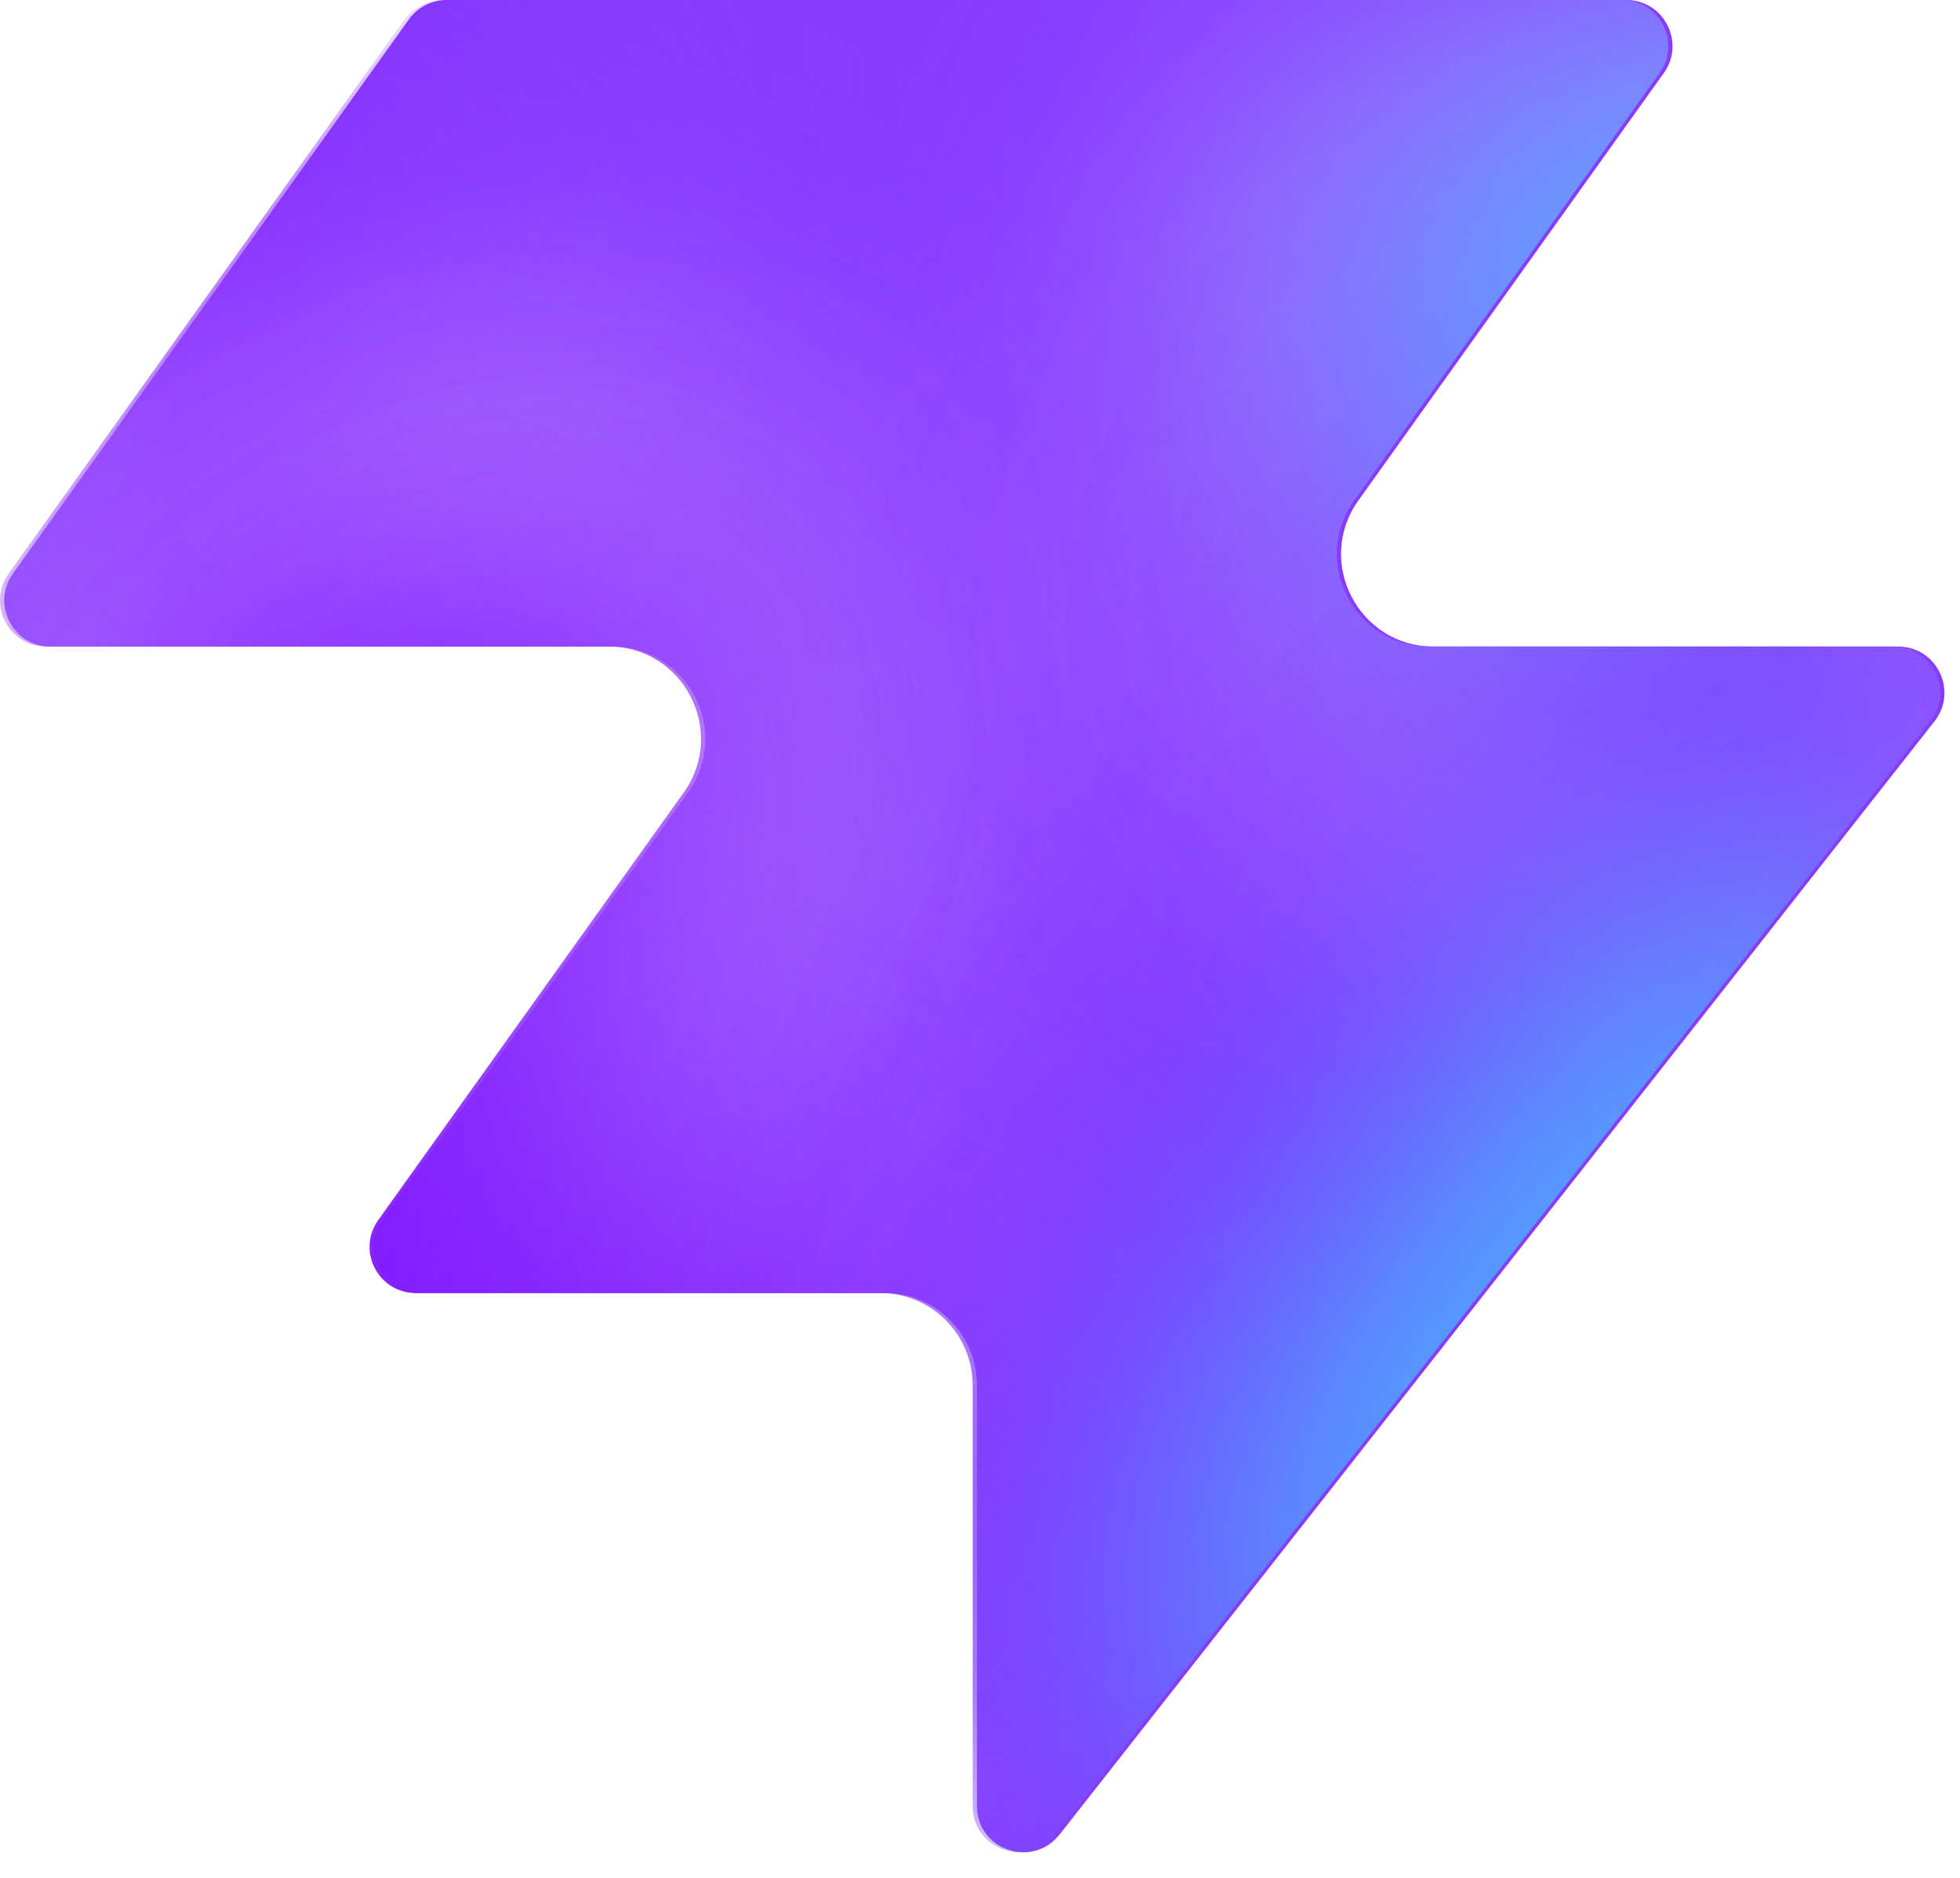
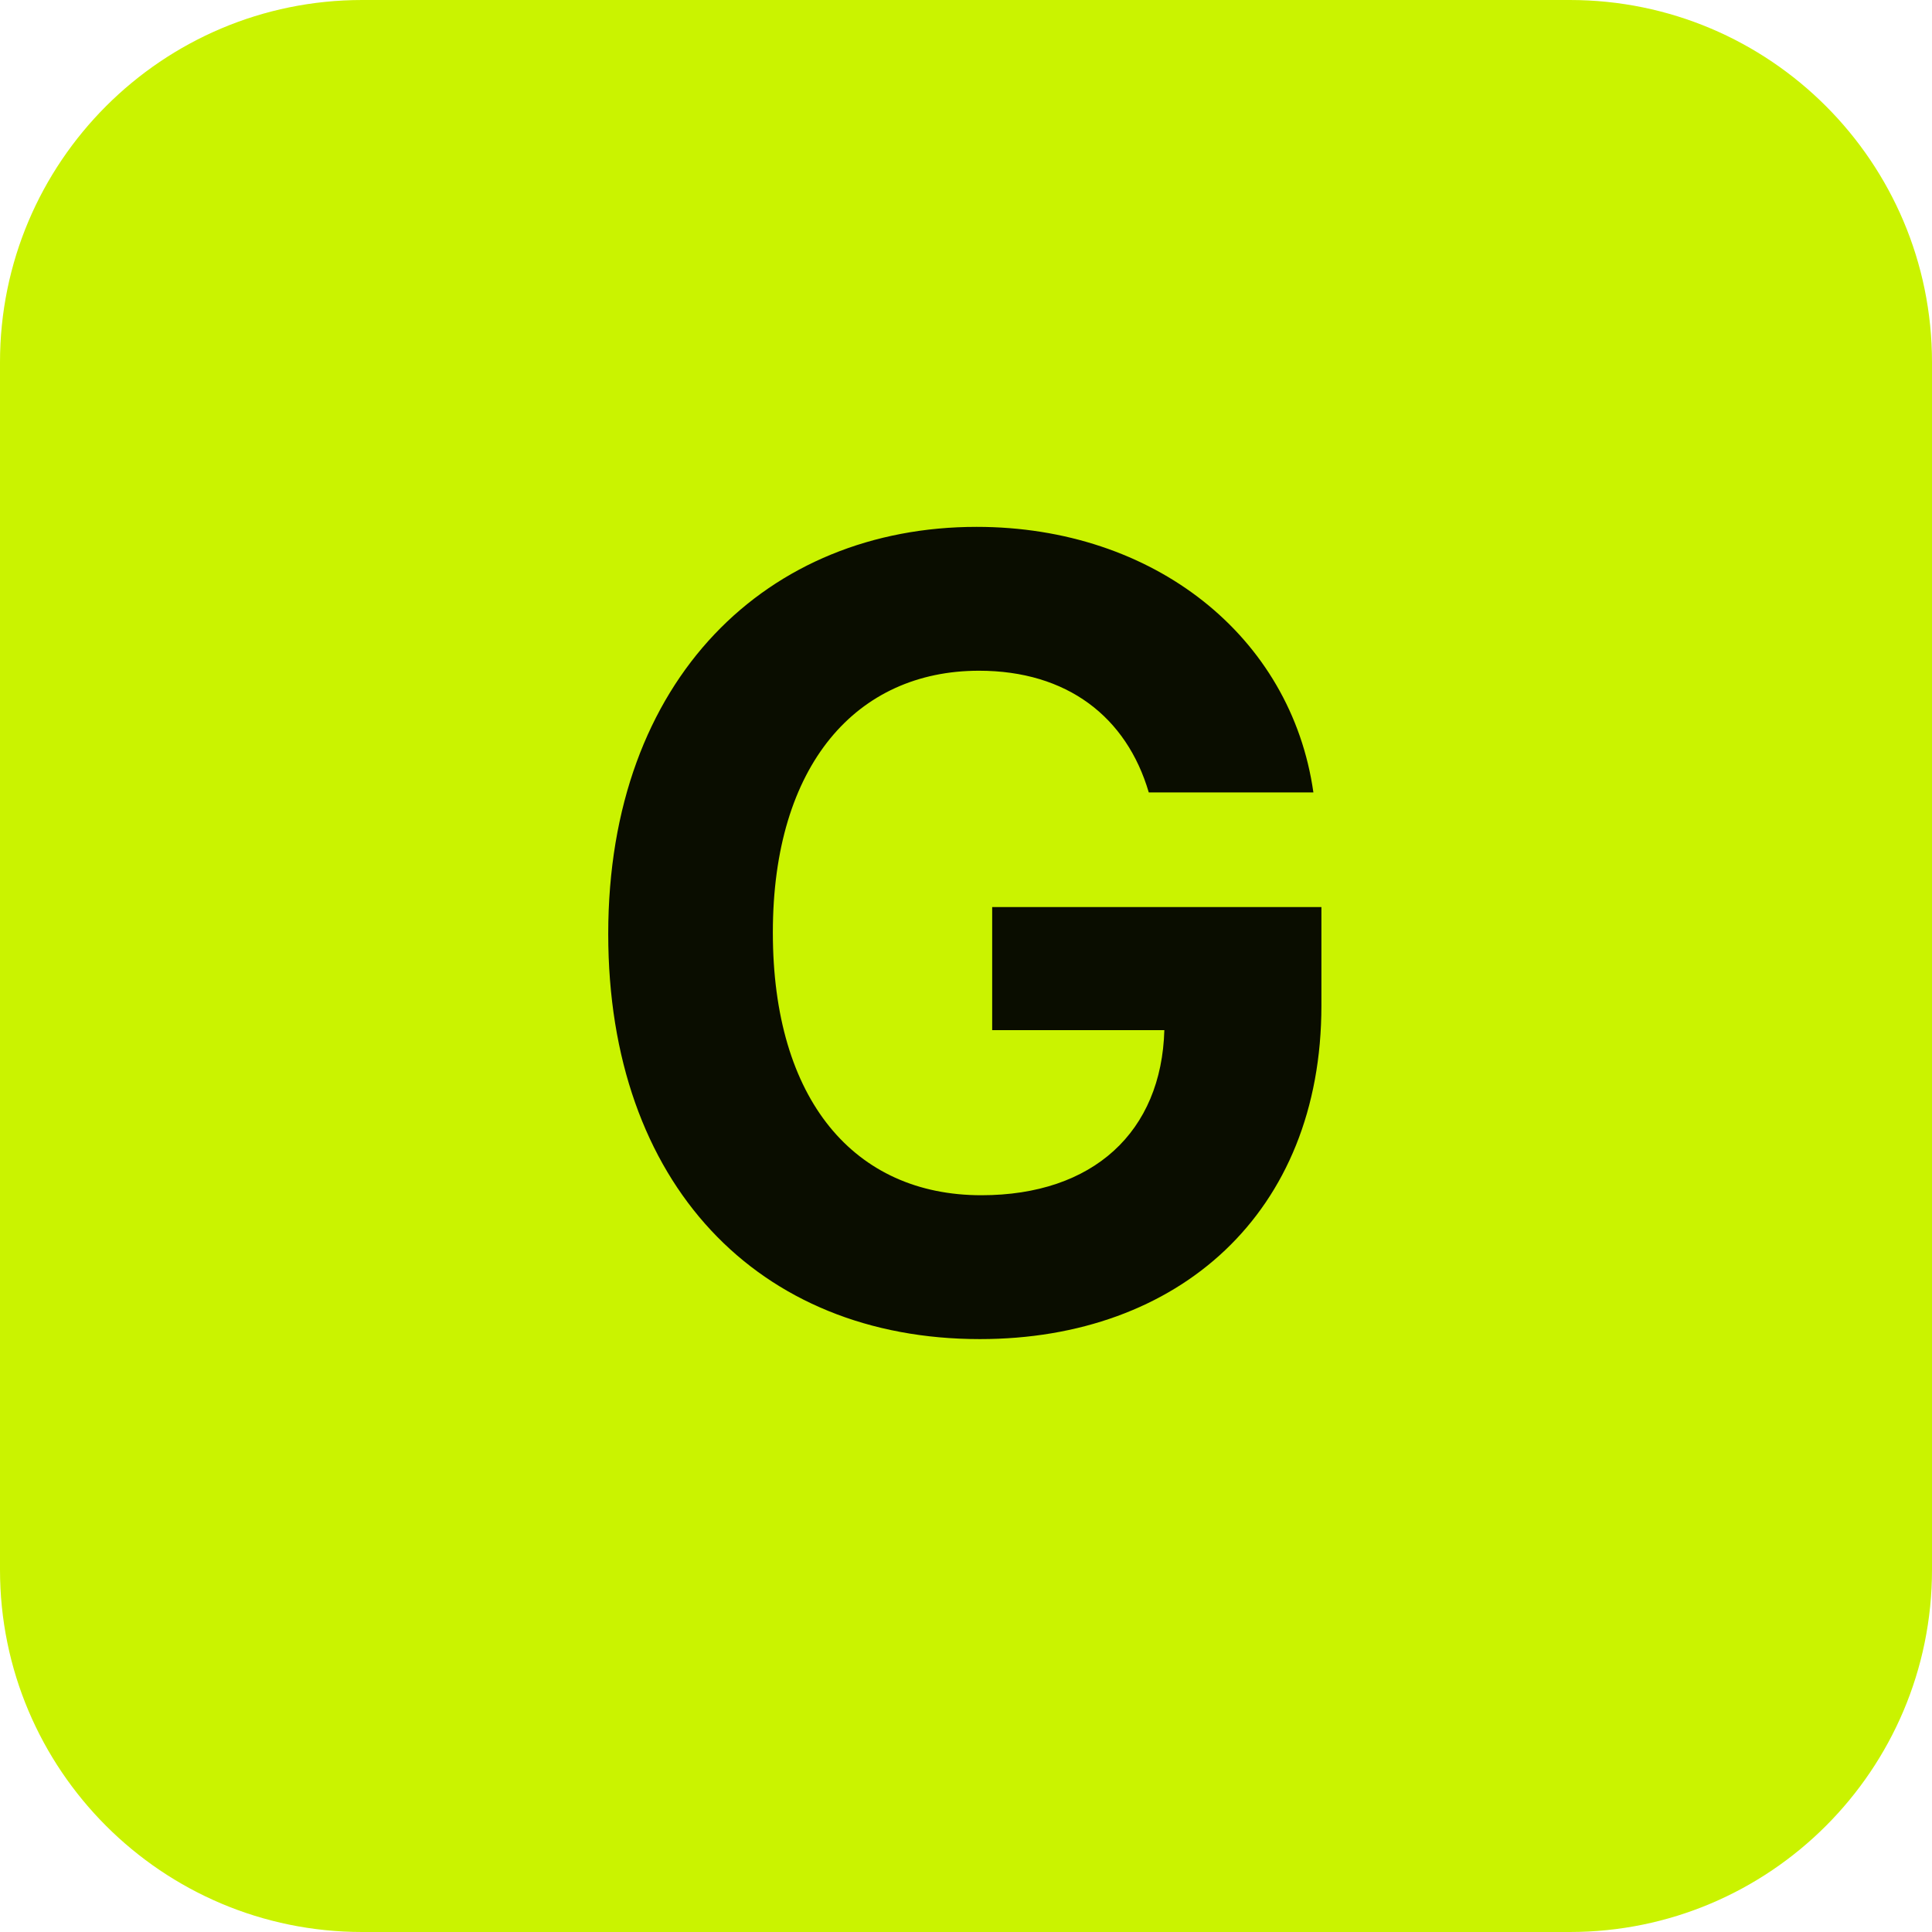
- <svg xmlns="http://www.w3.org/2000/svg" width="48" height="46" fill="none" viewBox="0 0 48 46">
-   <path fill="#863bff" d="M25.946 44.938c-.664.845-2.021.375-2.021-.698V33.937a2.26 2.26 0 0 0-2.262-2.262H10.287c-.92 0-1.456-1.04-.92-1.788l7.48-10.471c1.07-1.497 0-3.578-1.842-3.578H1.237c-.92 0-1.456-1.04-.92-1.788L10.013.474c.214-.297.556-.474.92-.474h28.894c.92 0 1.456 1.04.92 1.788l-7.48 10.471c-1.07 1.498 0 3.579 1.842 3.579h11.377c.943 0 1.473 1.088.89 1.83L25.947 44.94z" style="fill:#863bff;fill:color(display-p3 .525 .23 1);fill-opacity:1" />
-   <mask id="a" width="48" height="46" x="0" y="0" maskUnits="userSpaceOnUse" style="mask-type:alpha">
-     <path fill="#000" d="M25.842 44.938c-.664.844-2.021.375-2.021-.698V33.937a2.26 2.26 0 0 0-2.262-2.262H10.183c-.92 0-1.456-1.04-.92-1.788l7.48-10.471c1.07-1.498 0-3.579-1.842-3.579H1.133c-.92 0-1.456-1.04-.92-1.787L9.91.473c.214-.297.556-.474.92-.474h28.894c.92 0 1.456 1.04.92 1.788l-7.48 10.471c-1.07 1.498 0 3.578 1.842 3.578h11.377c.943 0 1.473 1.088.89 1.832L25.843 44.94z" style="fill:#000;fill-opacity:1" />
-   </mask>
-   <g mask="url(#a)">
-     <g filter="url(#b)">
-       <ellipse cx="5.508" cy="14.704" fill="#ede6ff" rx="5.508" ry="14.704" style="fill:#ede6ff;fill:color(display-p3 .927 .903 1);fill-opacity:1" transform="matrix(.00324 1 1 -.00324 -4.47 31.516)" />
-     </g>
-     <g filter="url(#c)">
-       <ellipse cx="10.399" cy="29.851" fill="#ede6ff" rx="10.399" ry="29.851" style="fill:#ede6ff;fill:color(display-p3 .927 .903 1);fill-opacity:1" transform="matrix(.00324 1 1 -.00324 -39.328 7.883)" />
-     </g>
-     <g filter="url(#d)">
-       <ellipse cx="5.508" cy="30.487" fill="#7e14ff" rx="5.508" ry="30.487" style="fill:#7e14ff;fill:color(display-p3 .492 .077 1);fill-opacity:1" transform="rotate(89.814 -25.913 -14.639)scale(1 -1)" />
-     </g>
-     <g filter="url(#e)">
-       <ellipse cx="5.508" cy="30.599" fill="#7e14ff" rx="5.508" ry="30.599" style="fill:#7e14ff;fill:color(display-p3 .492 .077 1);fill-opacity:1" transform="rotate(89.814 -32.644 -3.334)scale(1 -1)" />
-     </g>
-     <g filter="url(#f)">
-       <ellipse cx="5.508" cy="30.599" fill="#7e14ff" rx="5.508" ry="30.599" style="fill:#7e14ff;fill:color(display-p3 .492 .077 1);fill-opacity:1" transform="matrix(.00324 1 1 -.00324 -34.34 30.47)" />
-     </g>
-     <g filter="url(#g)">
-       <ellipse cx="14.072" cy="22.078" fill="#ede6ff" rx="14.072" ry="22.078" style="fill:#ede6ff;fill:color(display-p3 .927 .903 1);fill-opacity:1" transform="rotate(93.35 24.506 48.493)scale(-1 1)" />
-     </g>
-     <g filter="url(#h)">
-       <ellipse cx="3.47" cy="21.501" fill="#7e14ff" rx="3.47" ry="21.501" style="fill:#7e14ff;fill:color(display-p3 .492 .077 1);fill-opacity:1" transform="rotate(89.009 28.708 47.59)scale(-1 1)" />
-     </g>
-     <g filter="url(#i)">
-       <ellipse cx="3.47" cy="21.501" fill="#7e14ff" rx="3.47" ry="21.501" style="fill:#7e14ff;fill:color(display-p3 .492 .077 1);fill-opacity:1" transform="rotate(89.009 28.708 47.59)scale(-1 1)" />
-     </g>
-     <g filter="url(#j)">
-       <ellipse cx=".387" cy="8.972" fill="#7e14ff" rx="4.407" ry="29.108" style="fill:#7e14ff;fill:color(display-p3 .492 .077 1);fill-opacity:1" transform="rotate(39.51 .387 8.972)" />
-     </g>
-     <g filter="url(#k)">
-       <ellipse cx="47.523" cy="-6.092" fill="#7e14ff" rx="4.407" ry="29.108" style="fill:#7e14ff;fill:color(display-p3 .492 .077 1);fill-opacity:1" transform="rotate(37.892 47.523 -6.092)" />
-     </g>
-     <g filter="url(#l)">
-       <ellipse cx="41.412" cy="6.333" fill="#47bfff" rx="5.971" ry="9.665" style="fill:#47bfff;fill:color(display-p3 .28 .748 1);fill-opacity:1" transform="rotate(37.892 41.412 6.333)" />
-     </g>
-     <g filter="url(#m)">
-       <ellipse cx="-1.879" cy="38.332" fill="#7e14ff" rx="4.407" ry="29.108" style="fill:#7e14ff;fill:color(display-p3 .492 .077 1);fill-opacity:1" transform="rotate(37.892 -1.88 38.332)" />
-     </g>
-     <g filter="url(#n)">
-       <ellipse cx="-1.879" cy="38.332" fill="#7e14ff" rx="4.407" ry="29.108" style="fill:#7e14ff;fill:color(display-p3 .492 .077 1);fill-opacity:1" transform="rotate(37.892 -1.88 38.332)" />
-     </g>
-     <g filter="url(#o)">
-       <ellipse cx="35.651" cy="29.907" fill="#7e14ff" rx="4.407" ry="29.108" style="fill:#7e14ff;fill:color(display-p3 .492 .077 1);fill-opacity:1" transform="rotate(37.892 35.651 29.907)" />
-     </g>
-     <g filter="url(#p)">
-       <ellipse cx="38.418" cy="32.4" fill="#47bfff" rx="5.971" ry="15.297" style="fill:#47bfff;fill:color(display-p3 .28 .748 1);fill-opacity:1" transform="rotate(37.892 38.418 32.4)" />
-     </g>
-   </g>
-   <defs>
-     <filter id="b" width="60.045" height="41.654" x="-19.77" y="16.149" color-interpolation-filters="sRGB" filterUnits="userSpaceOnUse">
-       <feFlood flood-opacity="0" result="BackgroundImageFix" />
-       <feBlend in="SourceGraphic" in2="BackgroundImageFix" result="shape" />
-       <feGaussianBlur result="effect1_foregroundBlur_2002_17158" stdDeviation="7.659" />
-     </filter>
-     <filter id="c" width="90.34" height="51.437" x="-54.613" y="-7.533" color-interpolation-filters="sRGB" filterUnits="userSpaceOnUse">
-       <feFlood flood-opacity="0" result="BackgroundImageFix" />
-       <feBlend in="SourceGraphic" in2="BackgroundImageFix" result="shape" />
-       <feGaussianBlur result="effect1_foregroundBlur_2002_17158" stdDeviation="7.659" />
-     </filter>
-     <filter id="d" width="79.355" height="29.4" x="-49.64" y="2.03" color-interpolation-filters="sRGB" filterUnits="userSpaceOnUse">
-       <feFlood flood-opacity="0" result="BackgroundImageFix" />
-       <feBlend in="SourceGraphic" in2="BackgroundImageFix" result="shape" />
-       <feGaussianBlur result="effect1_foregroundBlur_2002_17158" stdDeviation="4.596" />
-     </filter>
-     <filter id="e" width="79.579" height="29.4" x="-45.045" y="20.029" color-interpolation-filters="sRGB" filterUnits="userSpaceOnUse">
-       <feFlood flood-opacity="0" result="BackgroundImageFix" />
-       <feBlend in="SourceGraphic" in2="BackgroundImageFix" result="shape" />
-       <feGaussianBlur result="effect1_foregroundBlur_2002_17158" stdDeviation="4.596" />
-     </filter>
-     <filter id="f" width="79.579" height="29.4" x="-43.513" y="21.178" color-interpolation-filters="sRGB" filterUnits="userSpaceOnUse">
-       <feFlood flood-opacity="0" result="BackgroundImageFix" />
-       <feBlend in="SourceGraphic" in2="BackgroundImageFix" result="shape" />
-       <feGaussianBlur result="effect1_foregroundBlur_2002_17158" stdDeviation="4.596" />
-     </filter>
-     <filter id="g" width="74.749" height="58.852" x="15.756" y="-17.901" color-interpolation-filters="sRGB" filterUnits="userSpaceOnUse">
-       <feFlood flood-opacity="0" result="BackgroundImageFix" />
-       <feBlend in="SourceGraphic" in2="BackgroundImageFix" result="shape" />
-       <feGaussianBlur result="effect1_foregroundBlur_2002_17158" stdDeviation="7.659" />
-     </filter>
-     <filter id="h" width="61.377" height="25.362" x="23.548" y="2.284" color-interpolation-filters="sRGB" filterUnits="userSpaceOnUse">
-       <feFlood flood-opacity="0" result="BackgroundImageFix" />
-       <feBlend in="SourceGraphic" in2="BackgroundImageFix" result="shape" />
-       <feGaussianBlur result="effect1_foregroundBlur_2002_17158" stdDeviation="4.596" />
-     </filter>
-     <filter id="i" width="61.377" height="25.362" x="23.548" y="2.284" color-interpolation-filters="sRGB" filterUnits="userSpaceOnUse">
-       <feFlood flood-opacity="0" result="BackgroundImageFix" />
-       <feBlend in="SourceGraphic" in2="BackgroundImageFix" result="shape" />
-       <feGaussianBlur result="effect1_foregroundBlur_2002_17158" stdDeviation="4.596" />
-     </filter>
-     <filter id="j" width="56.045" height="63.649" x="-27.636" y="-22.853" color-interpolation-filters="sRGB" filterUnits="userSpaceOnUse">
-       <feFlood flood-opacity="0" result="BackgroundImageFix" />
-       <feBlend in="SourceGraphic" in2="BackgroundImageFix" result="shape" />
-       <feGaussianBlur result="effect1_foregroundBlur_2002_17158" stdDeviation="4.596" />
-     </filter>
-     <filter id="k" width="54.814" height="64.646" x="20.116" y="-38.415" color-interpolation-filters="sRGB" filterUnits="userSpaceOnUse">
-       <feFlood flood-opacity="0" result="BackgroundImageFix" />
-       <feBlend in="SourceGraphic" in2="BackgroundImageFix" result="shape" />
-       <feGaussianBlur result="effect1_foregroundBlur_2002_17158" stdDeviation="4.596" />
-     </filter>
-     <filter id="l" width="33.541" height="35.313" x="24.641" y="-11.323" color-interpolation-filters="sRGB" filterUnits="userSpaceOnUse">
-       <feFlood flood-opacity="0" result="BackgroundImageFix" />
-       <feBlend in="SourceGraphic" in2="BackgroundImageFix" result="shape" />
-       <feGaussianBlur result="effect1_foregroundBlur_2002_17158" stdDeviation="4.596" />
-     </filter>
-     <filter id="m" width="54.814" height="64.646" x="-29.286" y="6.009" color-interpolation-filters="sRGB" filterUnits="userSpaceOnUse">
-       <feFlood flood-opacity="0" result="BackgroundImageFix" />
-       <feBlend in="SourceGraphic" in2="BackgroundImageFix" result="shape" />
-       <feGaussianBlur result="effect1_foregroundBlur_2002_17158" stdDeviation="4.596" />
-     </filter>
-     <filter id="n" width="54.814" height="64.646" x="-29.286" y="6.009" color-interpolation-filters="sRGB" filterUnits="userSpaceOnUse">
-       <feFlood flood-opacity="0" result="BackgroundImageFix" />
-       <feBlend in="SourceGraphic" in2="BackgroundImageFix" result="shape" />
-       <feGaussianBlur result="effect1_foregroundBlur_2002_17158" stdDeviation="4.596" />
-     </filter>
-     <filter id="o" width="54.814" height="64.646" x="8.244" y="-2.416" color-interpolation-filters="sRGB" filterUnits="userSpaceOnUse">
-       <feFlood flood-opacity="0" result="BackgroundImageFix" />
-       <feBlend in="SourceGraphic" in2="BackgroundImageFix" result="shape" />
-       <feGaussianBlur result="effect1_foregroundBlur_2002_17158" stdDeviation="4.596" />
-     </filter>
-     <filter id="p" width="39.409" height="43.623" x="18.713" y="10.588" color-interpolation-filters="sRGB" filterUnits="userSpaceOnUse">
-       <feFlood flood-opacity="0" result="BackgroundImageFix" />
-       <feBlend in="SourceGraphic" in2="BackgroundImageFix" result="shape" />
-       <feGaussianBlur result="effect1_foregroundBlur_2002_17158" stdDeviation="4.596" />
-     </filter>
-   </defs>
+ <svg xmlns="http://www.w3.org/2000/svg" viewBox="0 0 64 64">
+   <rect width="64" height="64" rx="12" fill="#caf300" />
+   <text x="32" y="44" font-family="Inter,sans-serif" font-size="36" font-weight="700" text-anchor="middle" fill="#0a0d00">G</text>
</svg>
